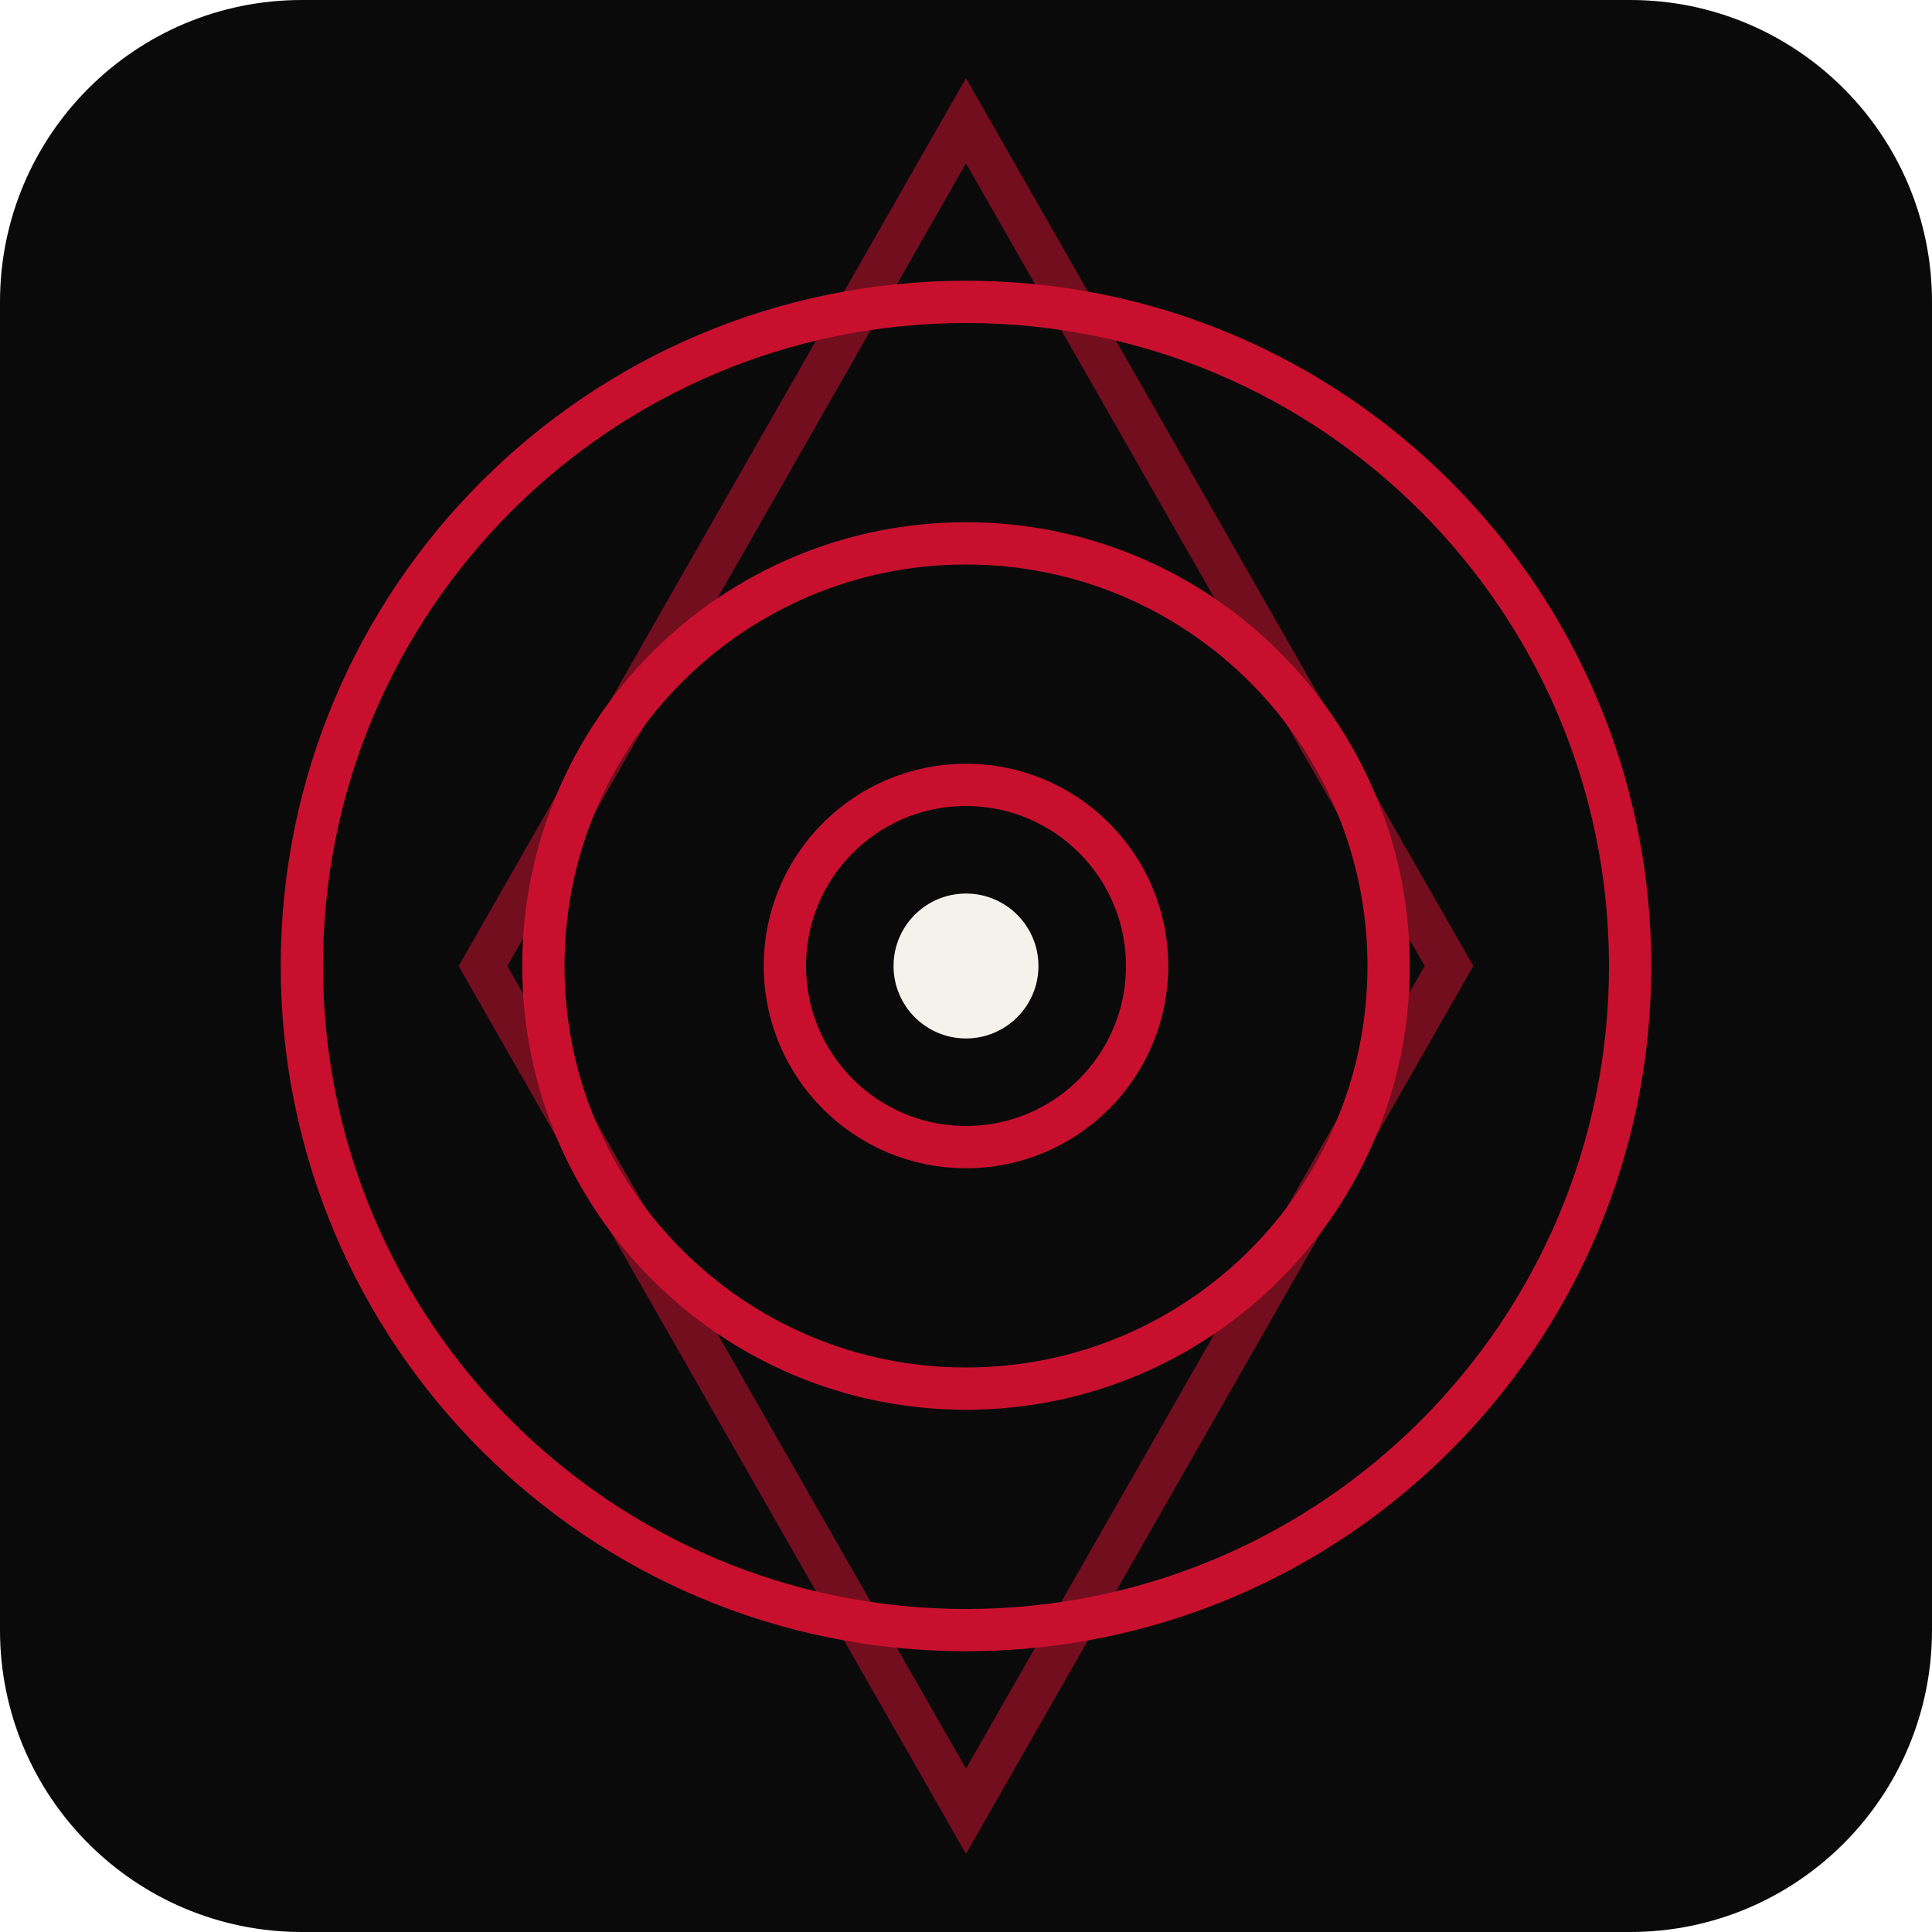
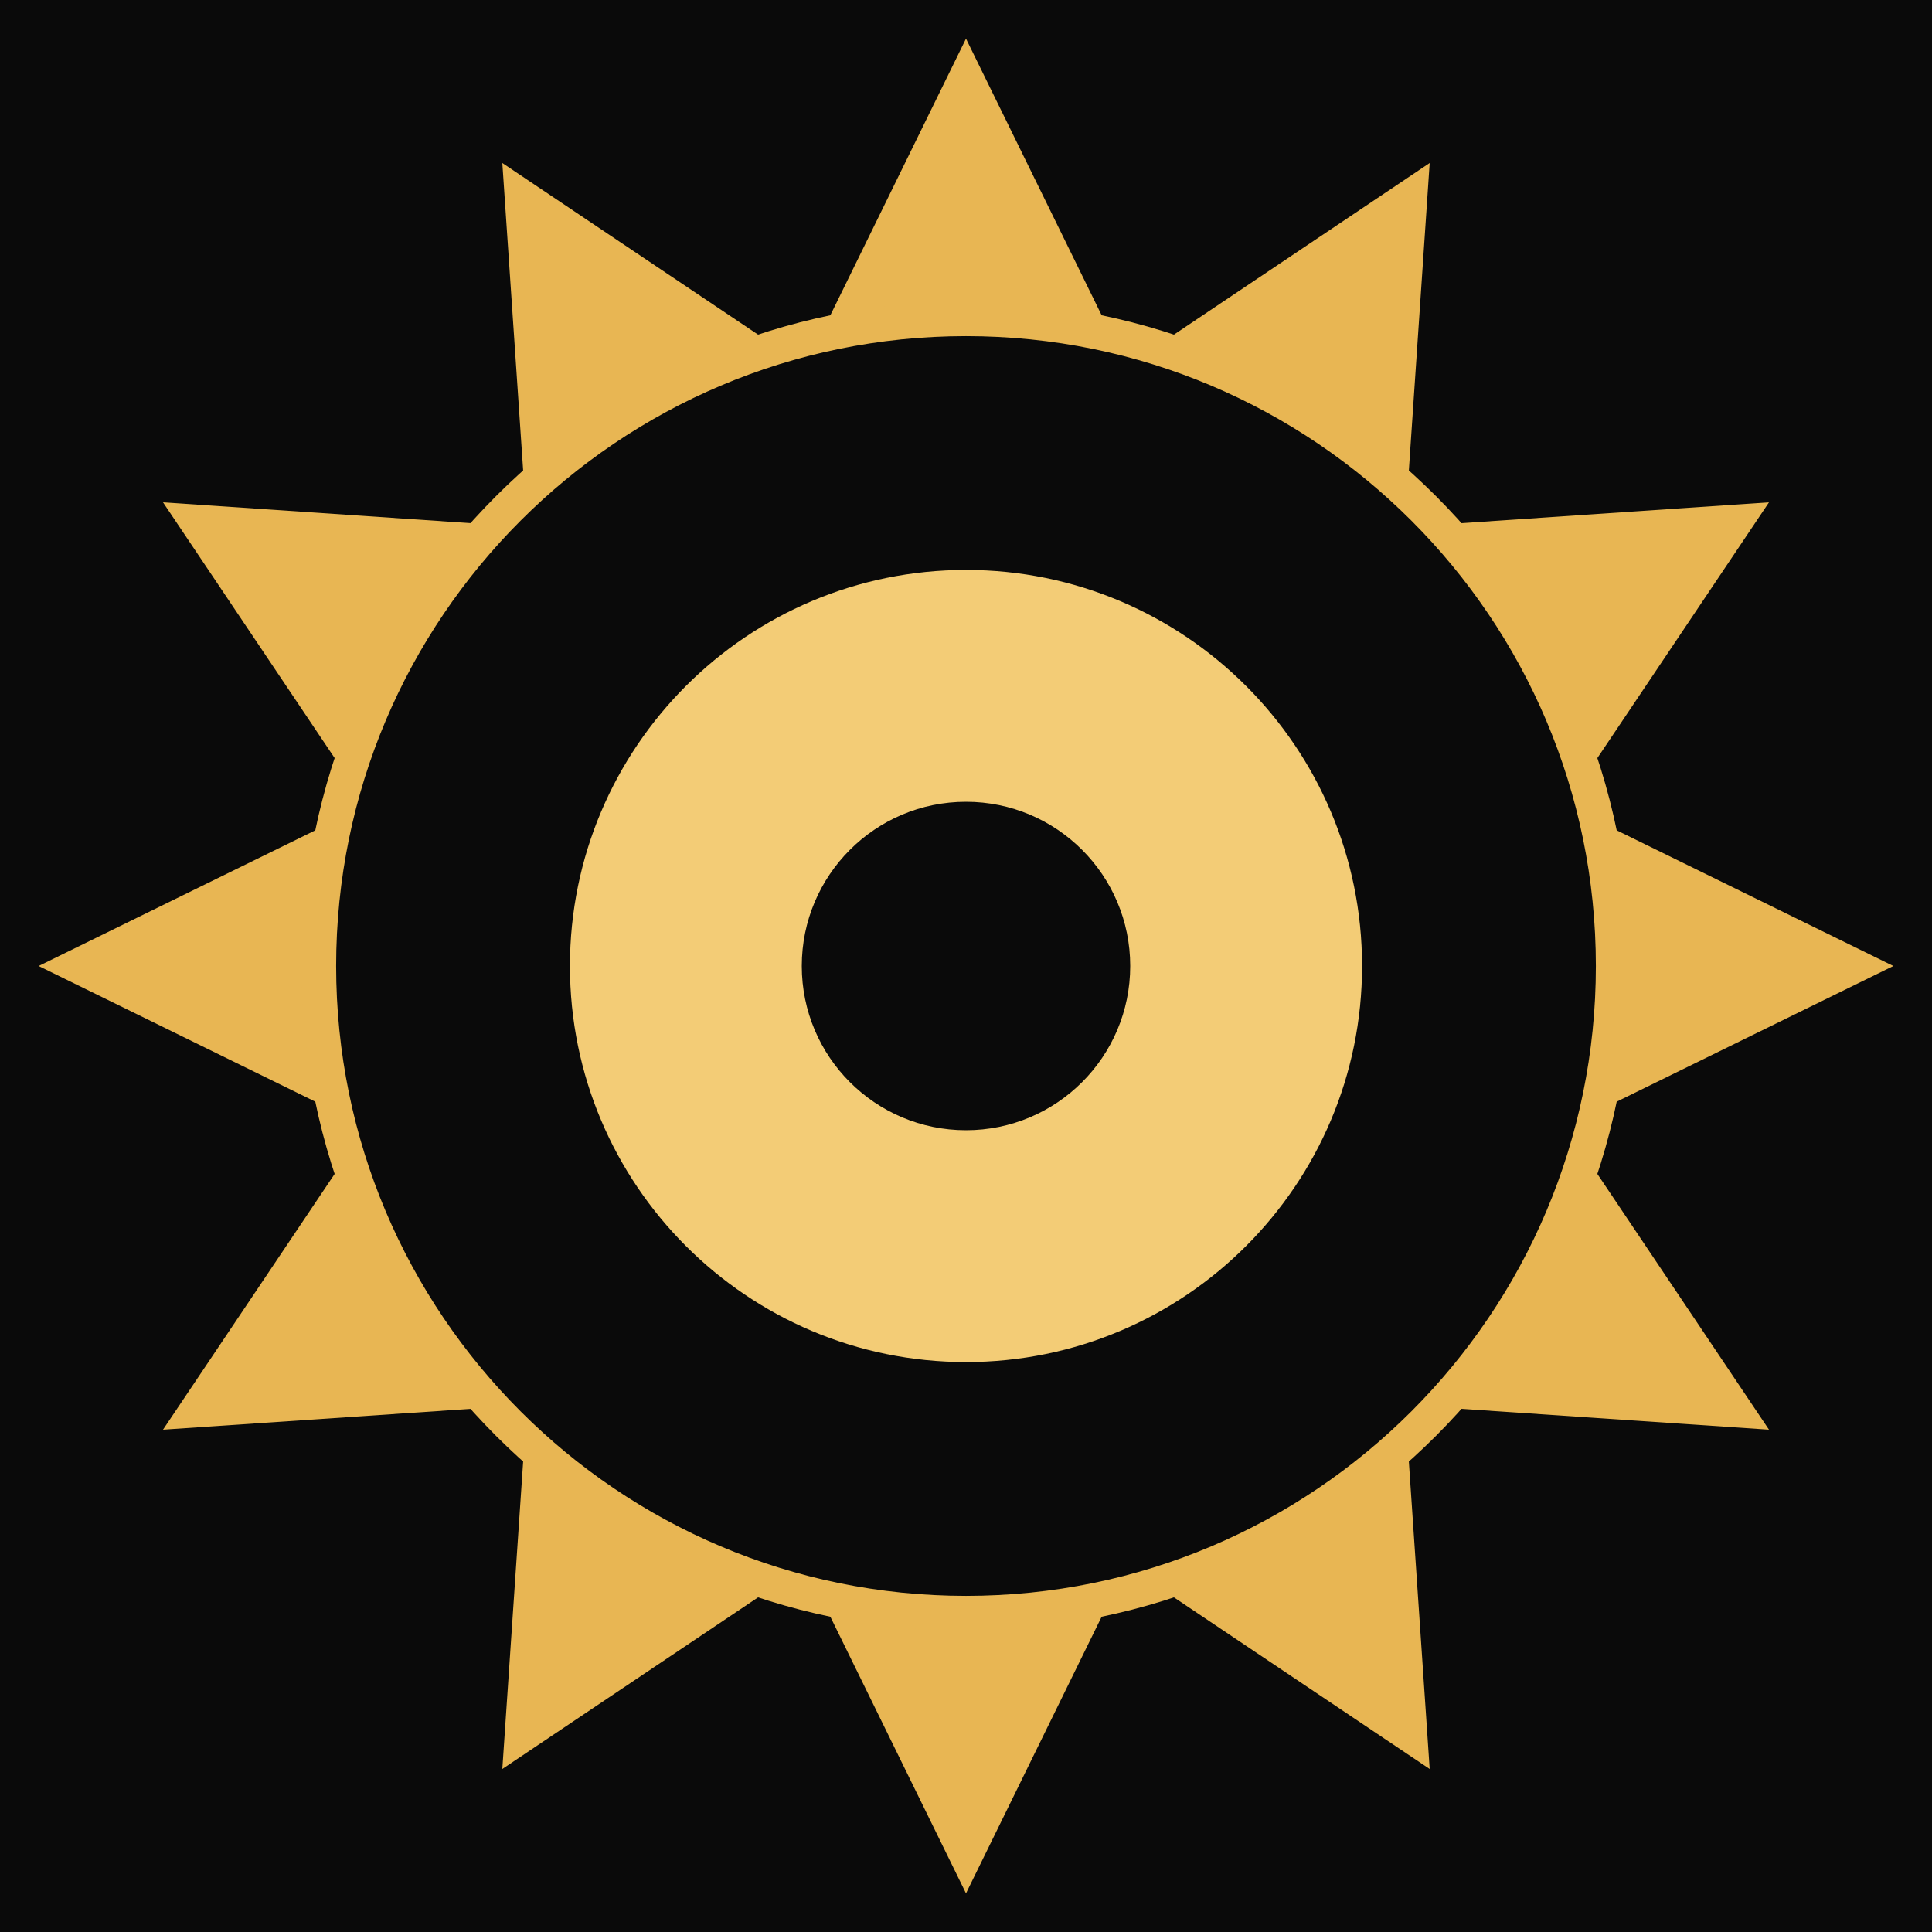
- <svg xmlns="http://www.w3.org/2000/svg" viewBox="0 0 64 64">
-   <rect width="64" height="64" rx="10" fill="#0A0A0A" />
-   <g fill="none" stroke="#C8102E" stroke-width="1.4">
-     <circle cx="32" cy="32" r="22" />
-     <circle cx="32" cy="32" r="14" />
-     <circle cx="32" cy="32" r="6" />
-     <path d="M32 4 L48 32 L32 60 L16 32 Z" opacity="0.55" />
+ <svg xmlns="http://www.w3.org/2000/svg" viewBox="0 0 64 64" role="img" aria-label="Scotty Massa">
+   <rect width="64" height="64" fill="#0A0A0A" />
+   <g fill="#E8B653">
+     <polygon points="32.00,1.28 27.18,11.11 36.82,11.11" />
+     <polygon points="47.36,5.40 38.27,11.50 46.62,16.32" />
+     <polygon points="58.60,16.64 47.68,17.38 52.50,25.73" />
+     <polygon points="62.72,32.00 52.89,27.18 52.89,36.82" />
+     <polygon points="58.60,47.36 52.50,38.27 47.68,46.62" />
+     <polygon points="47.36,58.60 46.62,47.68 38.27,52.50" />
+     <polygon points="32.00,62.72 36.82,52.89 27.18,52.89" />
+     <polygon points="16.64,58.60 25.73,52.50 17.38,47.68" />
+     <polygon points="5.40,47.36 16.32,46.62 11.50,38.27" />
+     <polygon points="1.28,32.00 11.11,36.82 11.11,27.18" />
+     <polygon points="5.40,16.64 11.50,25.73 16.32,17.38" />
+     <polygon points="16.64,5.40 17.38,16.32 25.73,11.50" />
  </g>
-   <circle cx="32" cy="32" r="2.4" fill="#F5F2EC" />
+   <circle cx="32" cy="32" r="21.44" fill="none" stroke="#E8B653" stroke-width="1.15" />
+   <circle cx="32" cy="32" r="13.12" fill="#F3CC76" />
+   <circle cx="32" cy="32" r="5.44" fill="#0A0A0A" />
</svg>
